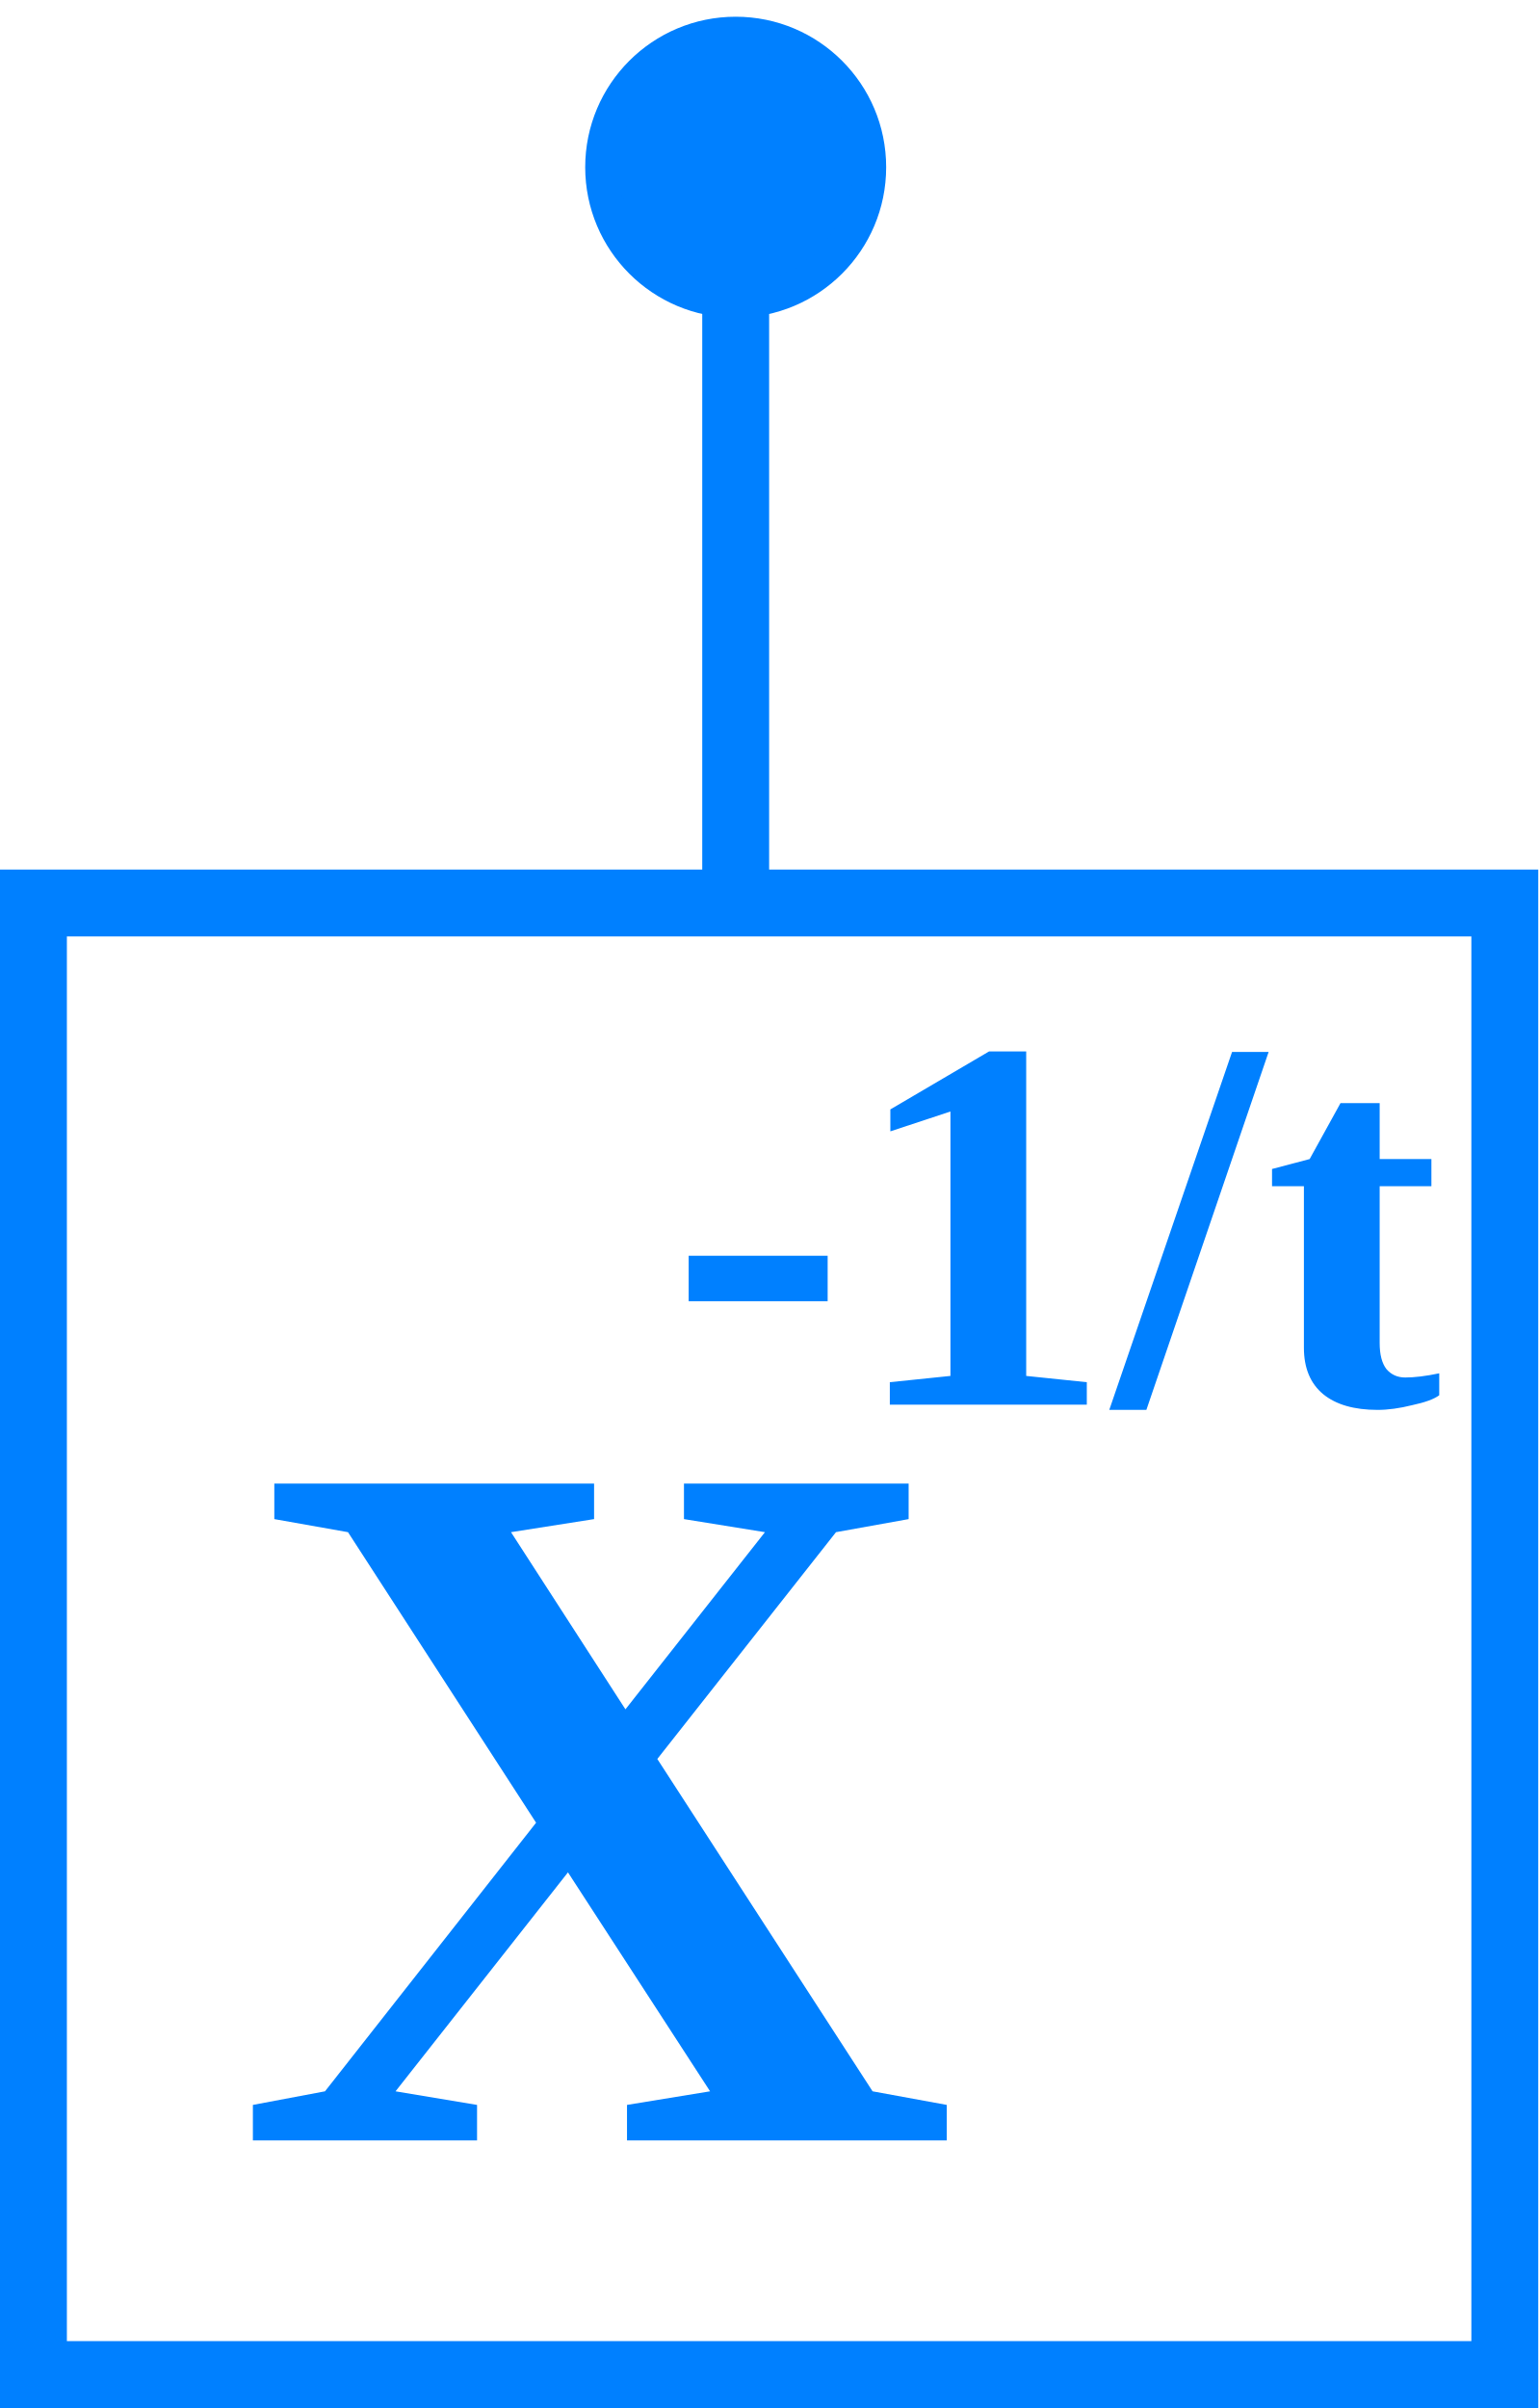
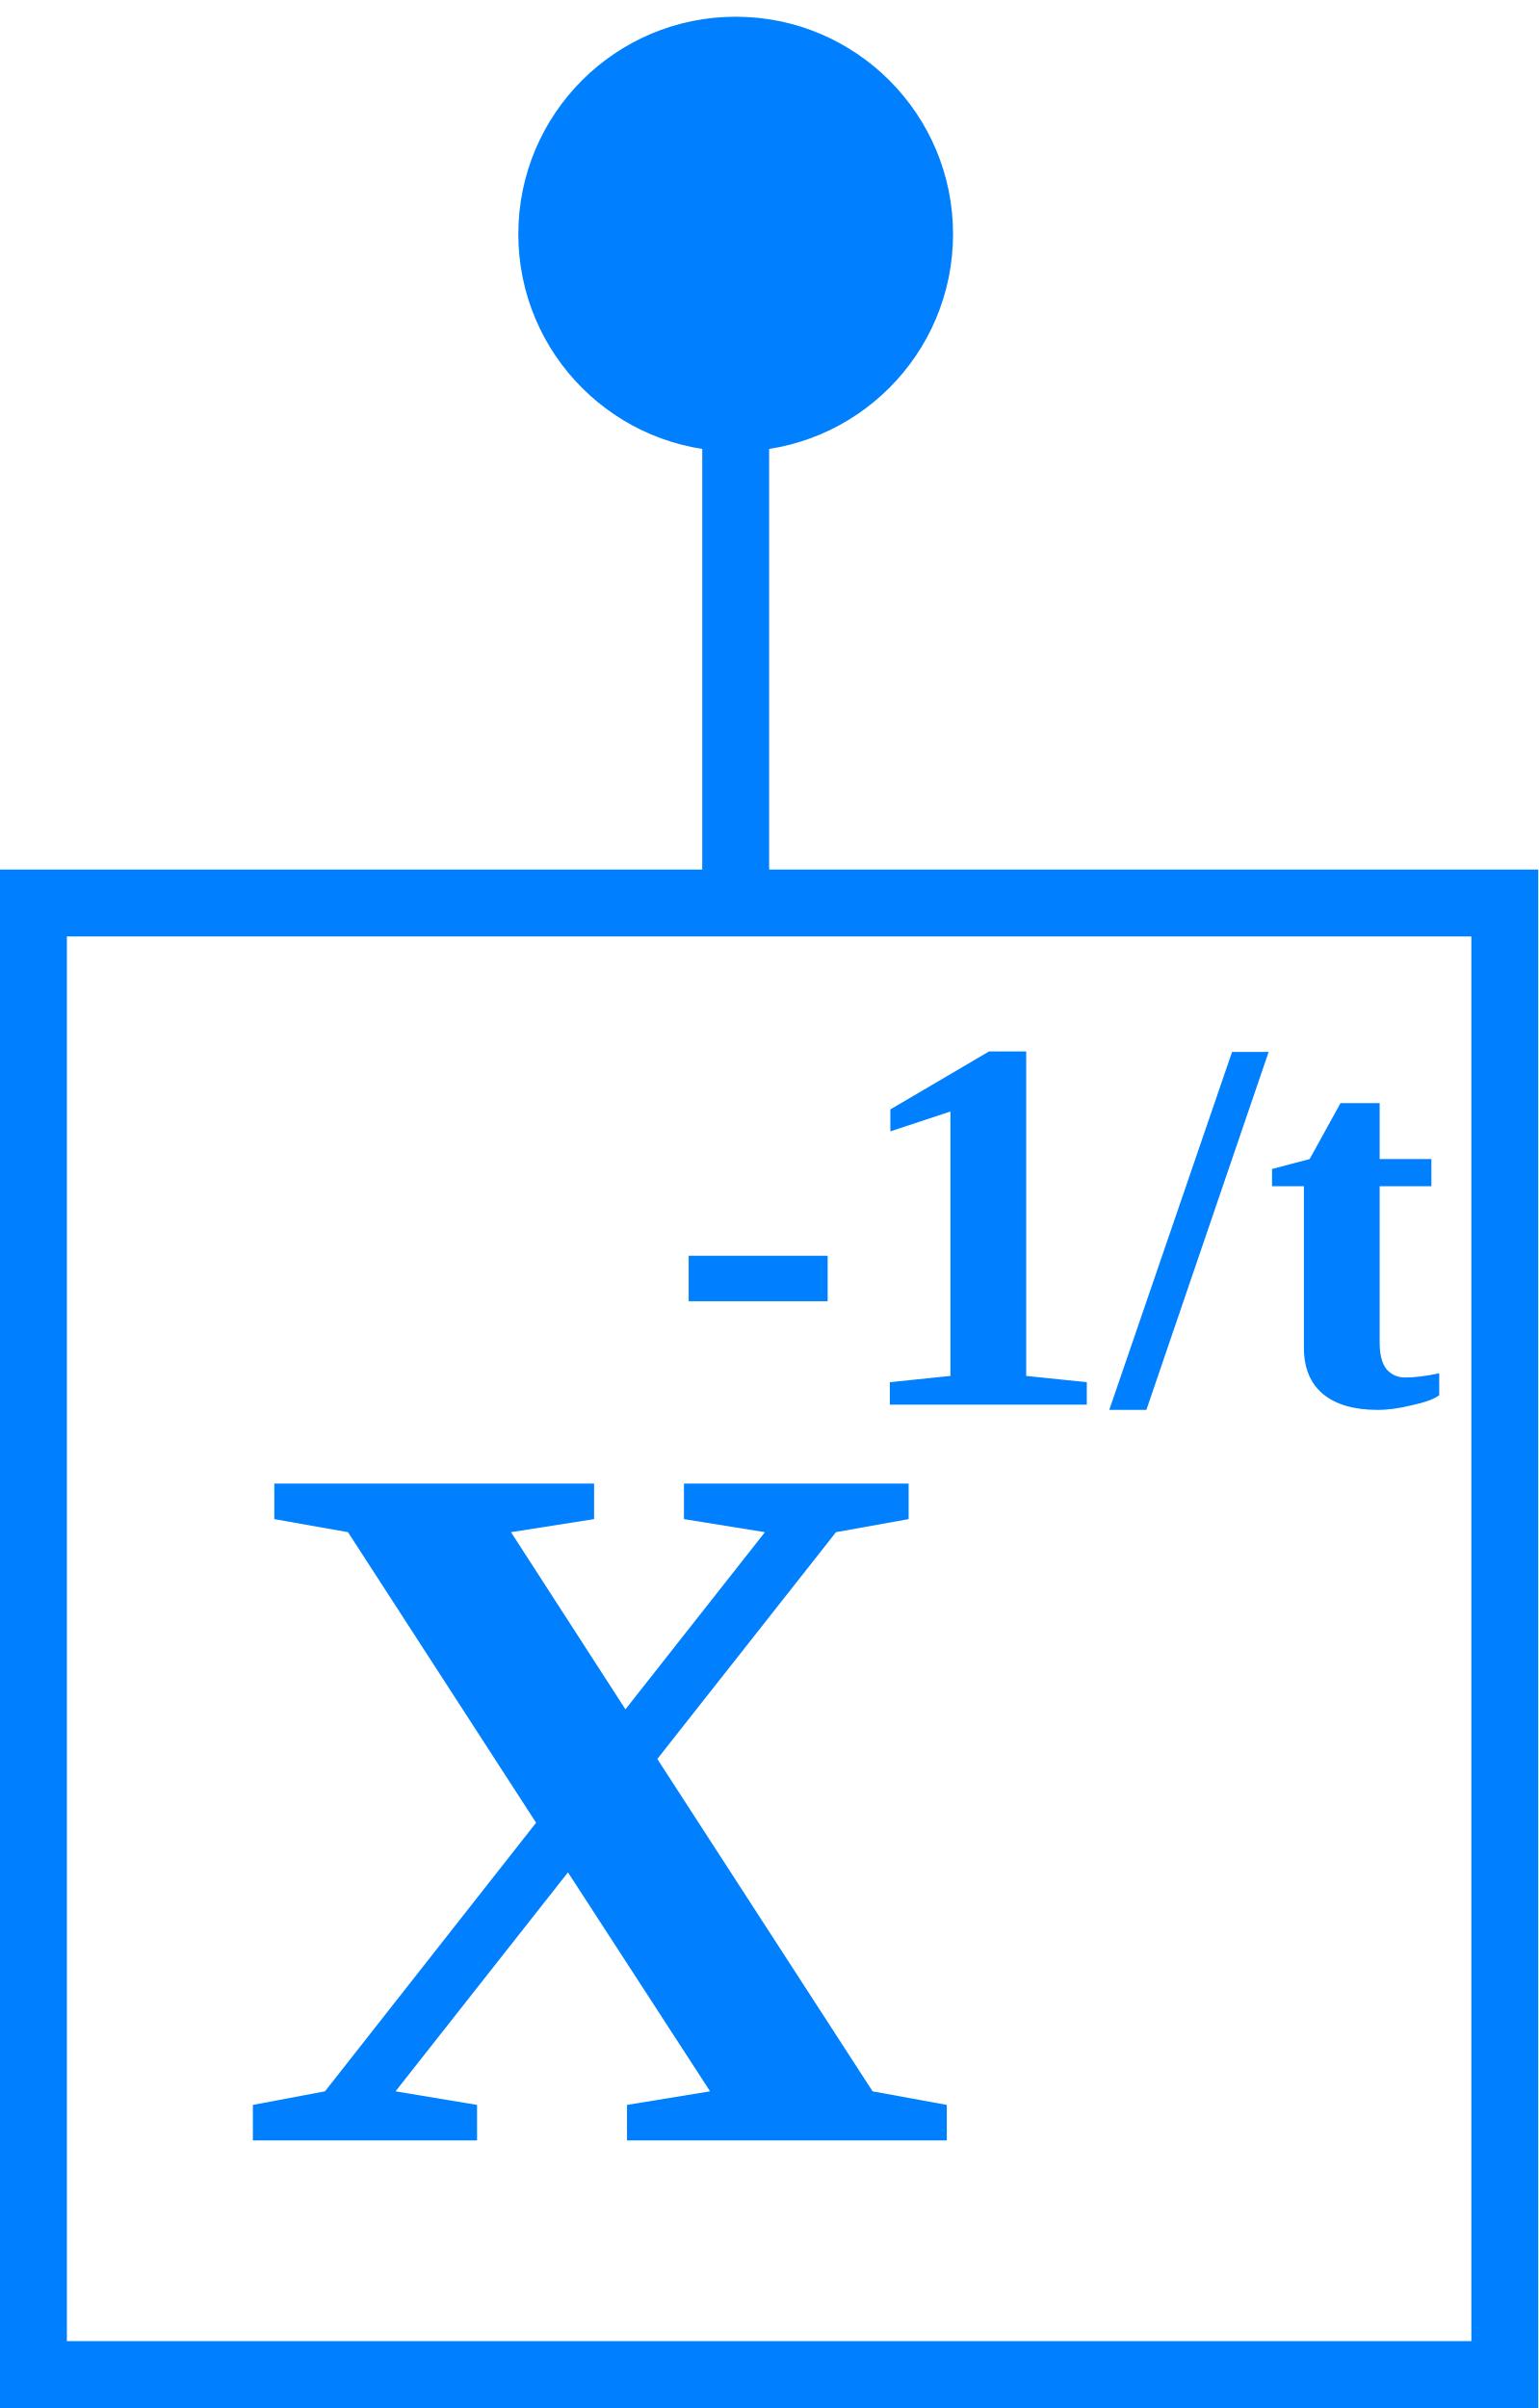
<svg xmlns="http://www.w3.org/2000/svg" width="46" height="72">
  <g>
-     <circle cx="22" cy="5" r="4" stroke="#0080FF" fill="#0080FF" />
+     <circle cx="22" cy="7" r="6" stroke="#0080FF" fill="#0080FF" />
    <line x1="22" y1="4" x2="22" y2="27" style="stroke:#0080FF;stroke-width:2; stroke-opacity:1;" />
    <rect x="1" y="27" width="44.0" height="44" style="opacity:1; fill:none; stroke:#0080FF; stroke-width:2; stroke-opacity:1;" />
    <text x="7" y="64" style="font-size: 30px; font-weight: bold; fill: #0080FF; white-space: pre;">X</text>
    <text x="20" y="42" style="font-size: 16px; font-weight: bold; fill: #0080FF; white-space: pre;">-1/t</text>
  </g>
</svg>
